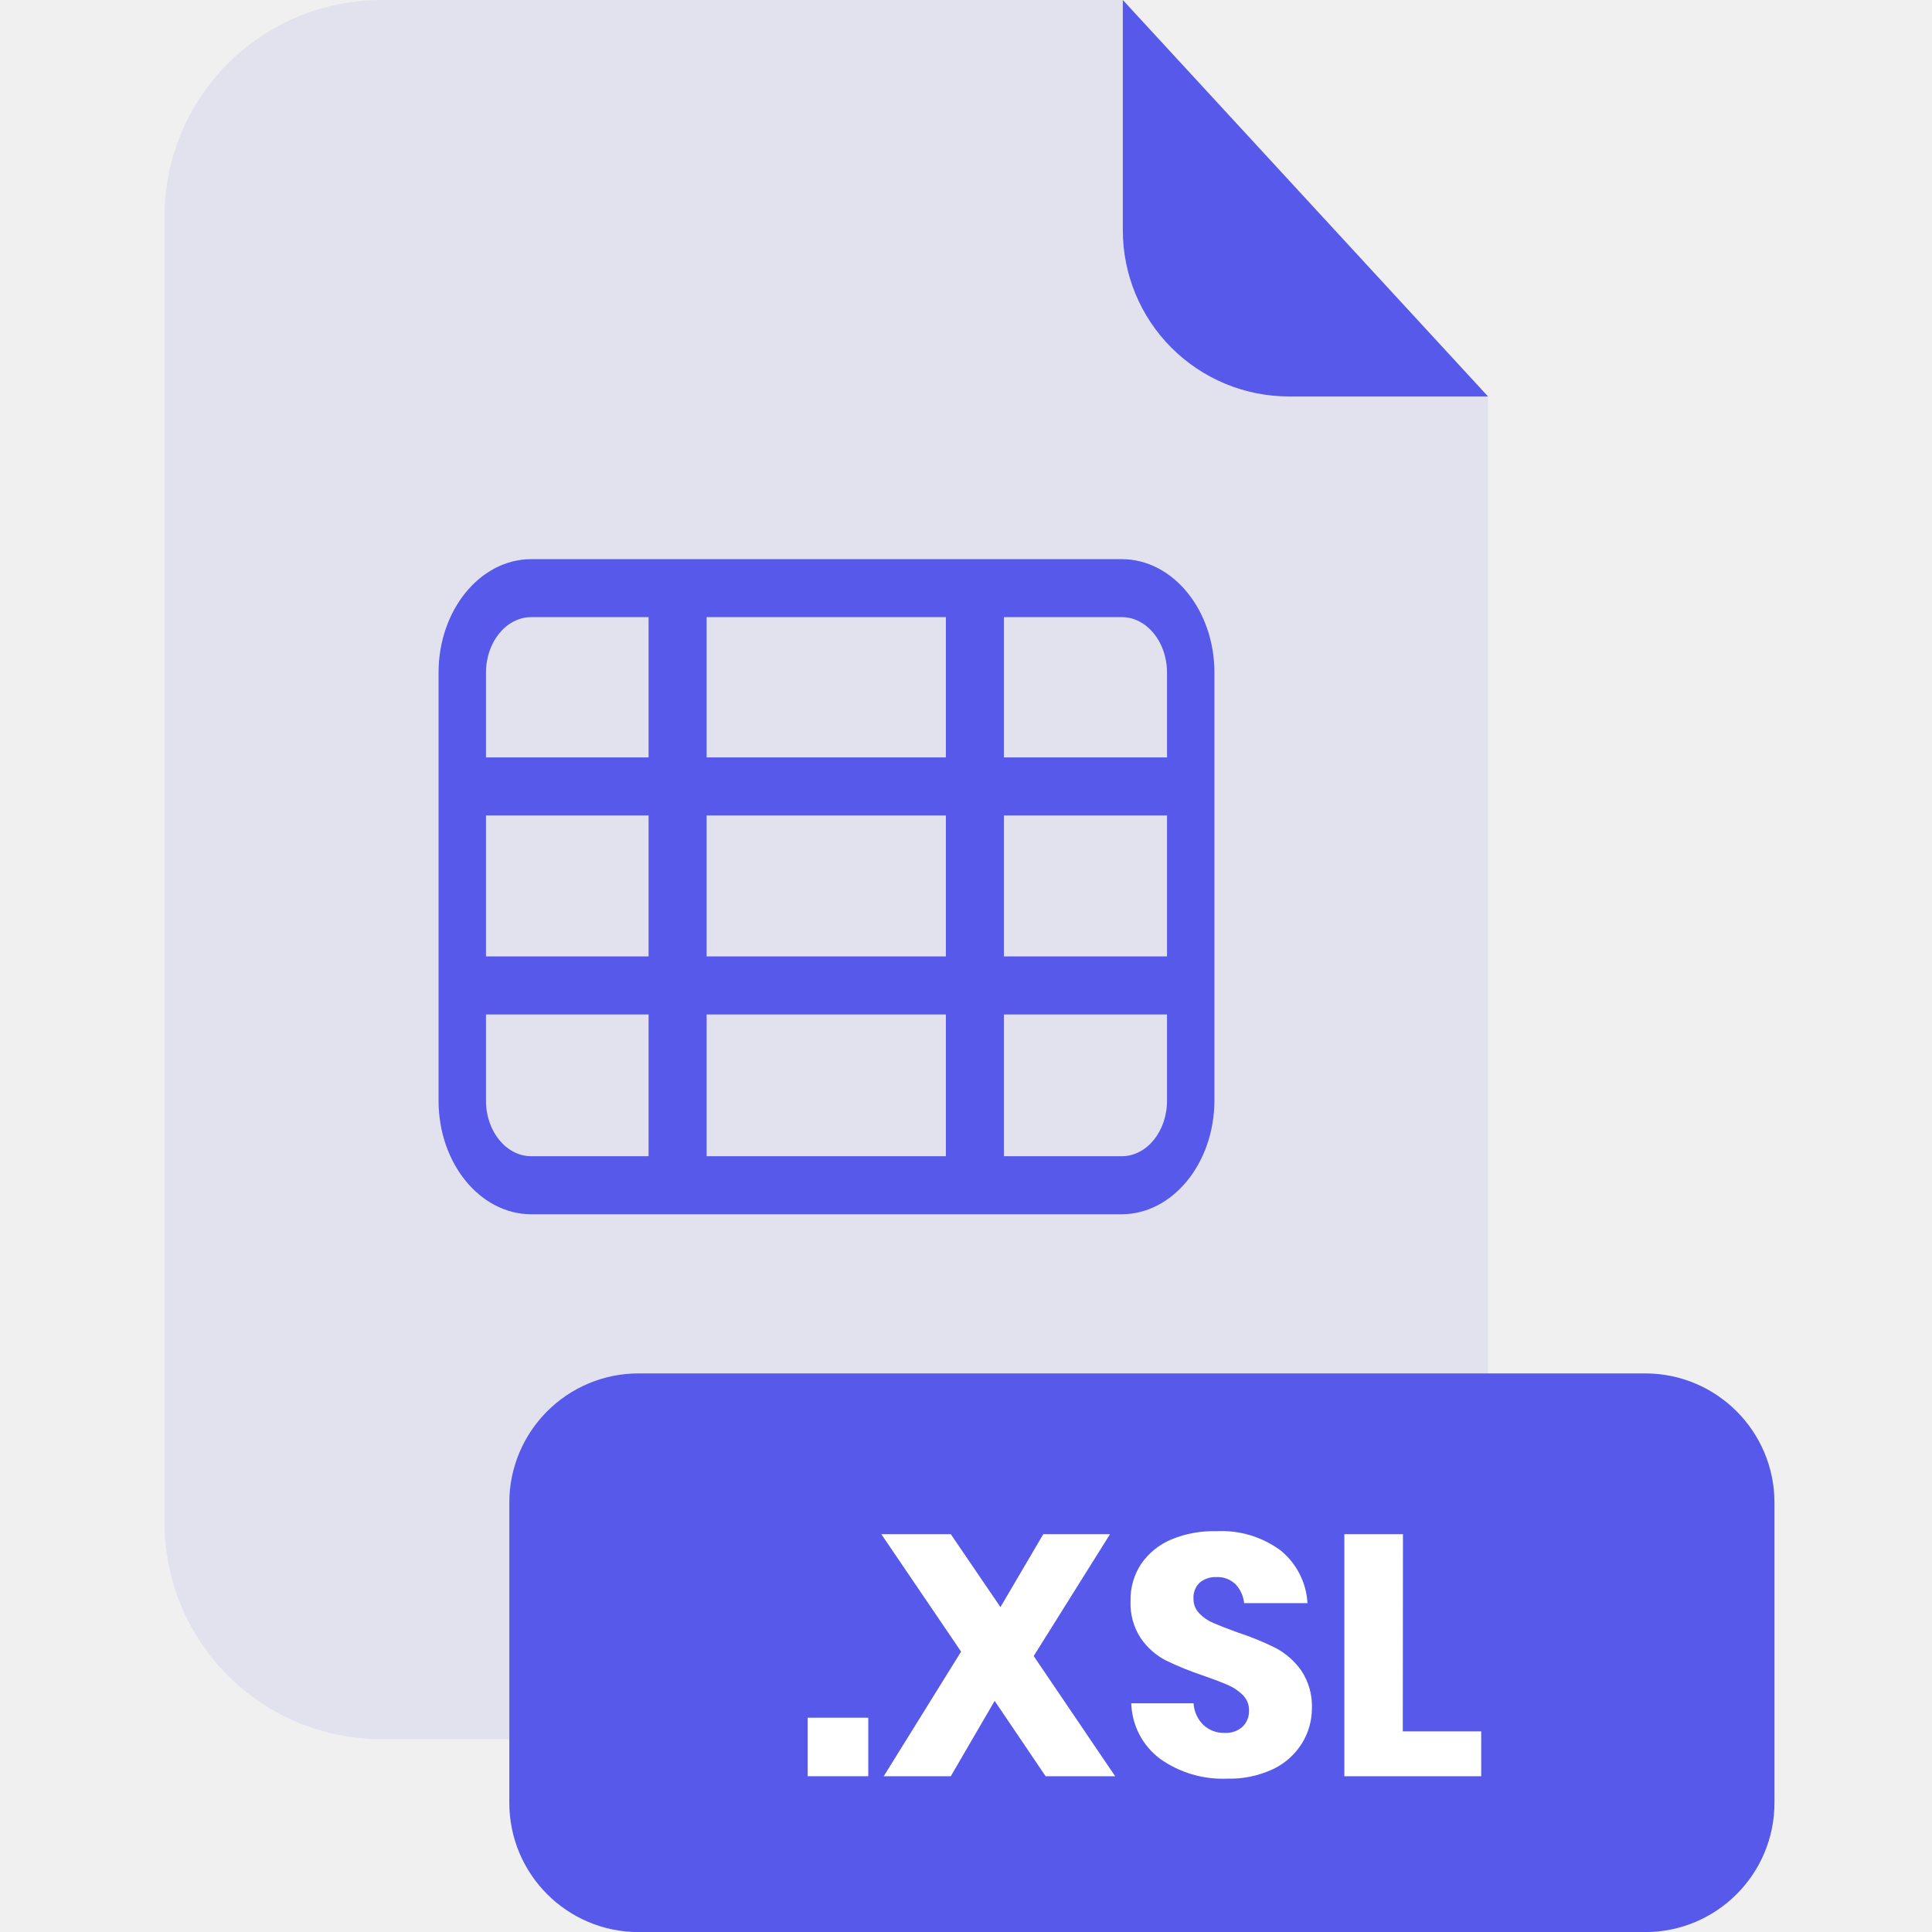
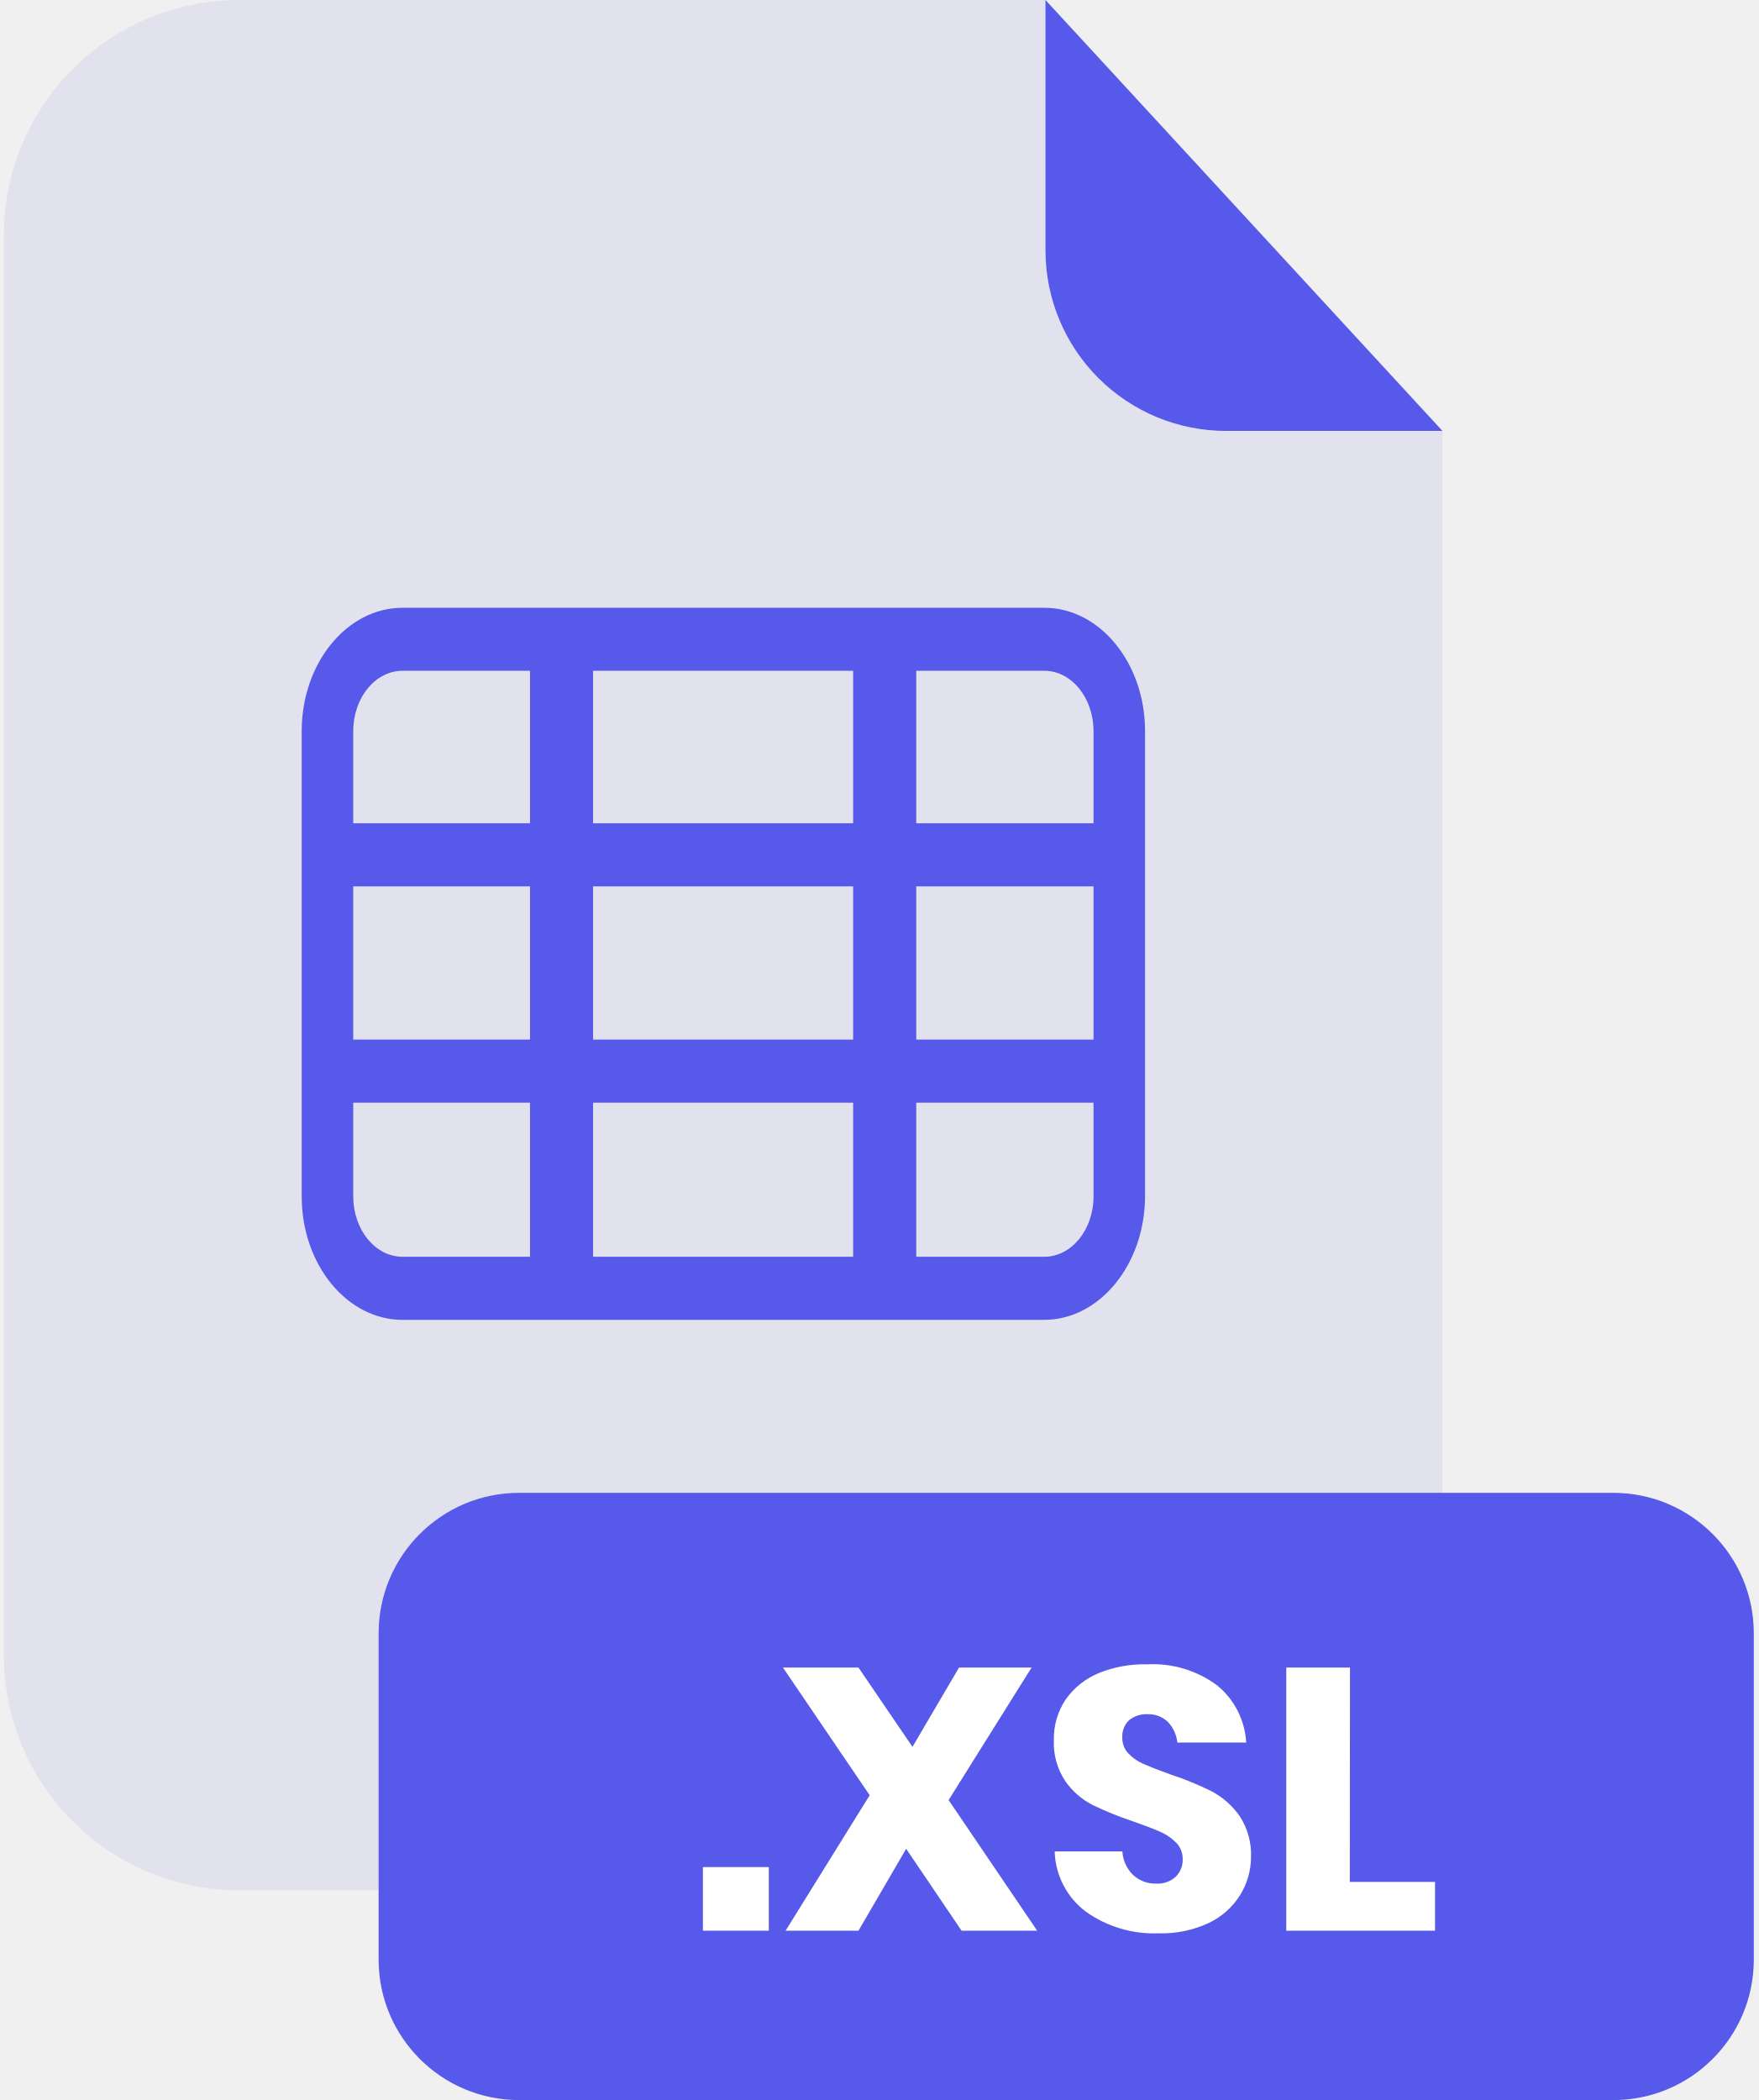
- <svg xmlns="http://www.w3.org/2000/svg" width="1em" height="1em" viewBox="0 0 200 240" fill="none">
+ <svg xmlns="http://www.w3.org/2000/svg" width="201" height="240" viewBox="0 0 201 240" fill="none">
  <g clip-path="url(#clip0_2_2345)">
    <g opacity="0.3">
      <path opacity="0.3" d="M140.1 49.25C134.633 49.245 129.391 47.07 125.525 43.205C121.659 39.339 119.485 34.097 119.48 28.63V0H27.34C20.203 0 13.358 2.835 8.312 7.882C3.265 12.928 0.43 19.773 0.43 26.91V189.13C0.43 196.267 3.265 203.112 8.312 208.158C13.358 213.205 20.203 216.04 27.34 216.04H137.94C145.077 216.04 151.921 213.205 156.968 208.158C162.015 203.112 164.85 196.267 164.85 189.13V49.25H140.1Z" fill="#5659E9" />
    </g>
    <path d="M164.85 49.25H140.1C134.633 49.245 129.391 47.07 125.525 43.205C121.659 39.339 119.485 34.097 119.48 28.63V0L164.85 49.25Z" fill="#5659E9" />
    <path d="M184.37 170.61H59.33C50.46 170.61 43.27 177.8 43.27 186.67V223.95C43.27 232.82 50.46 240.01 59.33 240.01H184.37C193.24 240.01 200.43 232.82 200.43 223.95V186.67C200.43 177.8 193.24 170.61 184.37 170.61Z" fill="#5659E9" />
    <path d="M87.86 213.38V220.65H80.33V213.38H87.86Z" fill="white" />
    <path d="M109.89 220.65L103.56 211.29L98.11 220.65H89.78L99.39 205.17L89.48 190.58H98.11L104.28 199.64L109.6 190.58H117.89L108.41 205.72L118.53 220.65H109.89Z" fill="white" />
    <path d="M141.73 216.57C140.867 217.951 139.629 219.057 138.16 219.76C136.372 220.597 134.413 221.005 132.44 220.95C129.463 221.075 126.529 220.206 124.1 218.48C123.025 217.673 122.146 216.635 121.528 215.443C120.91 214.25 120.569 212.933 120.53 211.59H128.27C128.325 212.603 128.757 213.559 129.48 214.27C130.2 214.941 131.156 215.301 132.14 215.27C132.541 215.293 132.942 215.238 133.322 215.105C133.701 214.973 134.05 214.767 134.35 214.5C134.617 214.241 134.826 213.93 134.966 213.585C135.105 213.241 135.171 212.871 135.16 212.5C135.17 212.147 135.108 211.797 134.98 211.468C134.851 211.14 134.657 210.842 134.41 210.59C133.88 210.054 133.252 209.626 132.56 209.33C131.833 209.01 130.813 208.62 129.5 208.16C127.906 207.634 126.349 207.003 124.84 206.27C123.599 205.631 122.535 204.697 121.74 203.55C120.817 202.162 120.362 200.515 120.44 198.85C120.404 197.2 120.879 195.579 121.8 194.21C122.746 192.872 124.054 191.831 125.57 191.21C127.318 190.499 129.194 190.159 131.08 190.21C133.943 190.052 136.772 190.897 139.08 192.6C140.062 193.399 140.867 194.394 141.442 195.522C142.017 196.65 142.35 197.886 142.42 199.15H134.55C134.462 198.265 134.082 197.435 133.47 196.79C133.157 196.49 132.786 196.258 132.381 196.106C131.975 195.955 131.542 195.888 131.11 195.91C130.36 195.876 129.623 196.118 129.04 196.59C128.771 196.845 128.561 197.157 128.426 197.503C128.291 197.848 128.235 198.22 128.26 198.59C128.244 199.262 128.496 199.913 128.96 200.4C129.457 200.919 130.056 201.332 130.72 201.61C131.43 201.92 132.45 202.32 133.78 202.8C135.402 203.329 136.983 203.977 138.51 204.74C139.757 205.412 140.831 206.364 141.65 207.52C142.583 208.93 143.045 210.6 142.97 212.29C142.956 213.803 142.527 215.284 141.73 216.57Z" fill="white" />
    <path d="M154.26 215.08H164V220.65H147V190.58H154.28L154.26 215.08Z" fill="white" />
    <path d="M119.32 150.84H46C39.65 150.84 34.48 144.52 34.48 136.74V83.55C34.48 75.78 39.65 69.46 46 69.46H119.35C125.69 69.46 130.86 75.78 130.86 83.55V136.74C130.83 144.52 125.66 150.84 119.32 150.84ZM46 76.66C42.89 76.66 40.37 79.75 40.37 83.55V136.74C40.37 140.54 42.89 143.63 46 143.63H119.35C122.45 143.63 124.97 140.54 124.97 136.74V83.55C124.97 79.75 122.45 76.66 119.35 76.66H46Z" fill="#5659E9" />
    <path d="M127.89 118.81H37.4V126.02H127.89V118.81Z" fill="#5659E9" />
    <path d="M127.89 94.09H37.4V101.3H127.89V94.09Z" fill="#5659E9" />
    <path d="M104.71 73.06H97.5V147.23H104.71V73.06Z" fill="#5659E9" />
    <path d="M67.78 73.06H60.57V147.23H67.78V73.06Z" fill="#5659E9" />
  </g>
  <defs>
    <clipPath id="clip0_2_2345">
      <rect width="200" height="240.01" fill="white" transform="translate(0.429688)" />
    </clipPath>
  </defs>
</svg>
